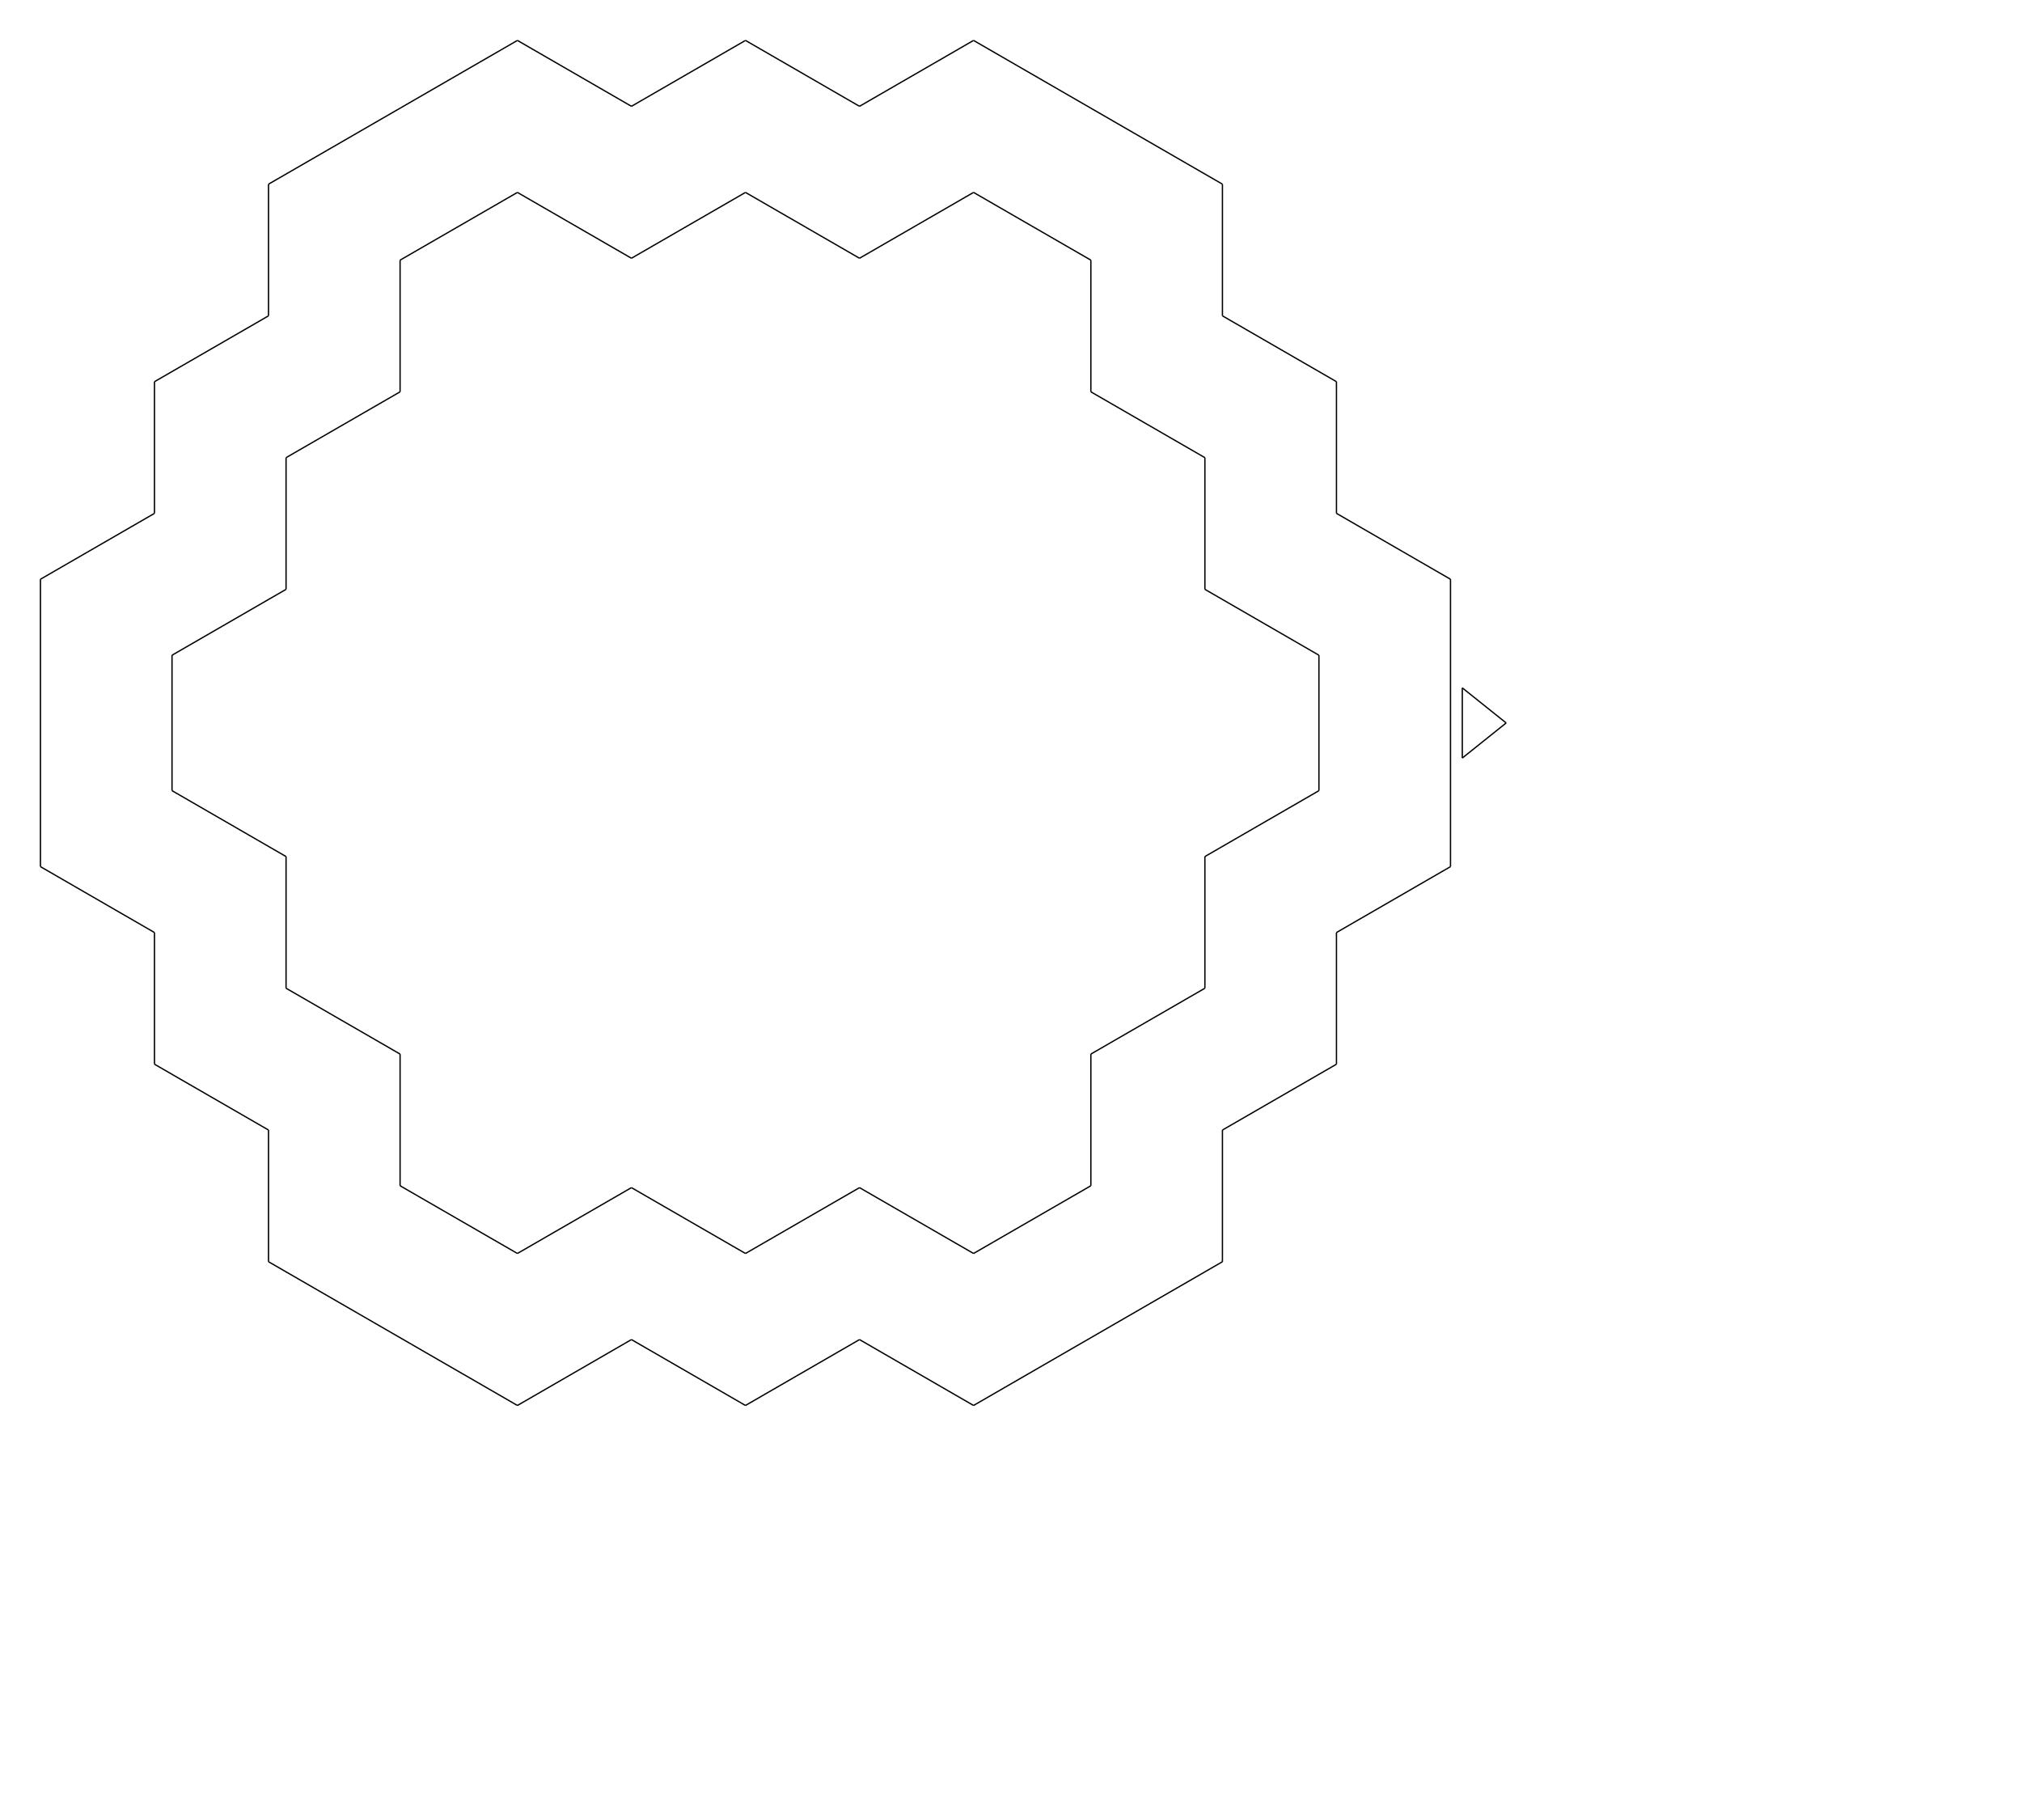
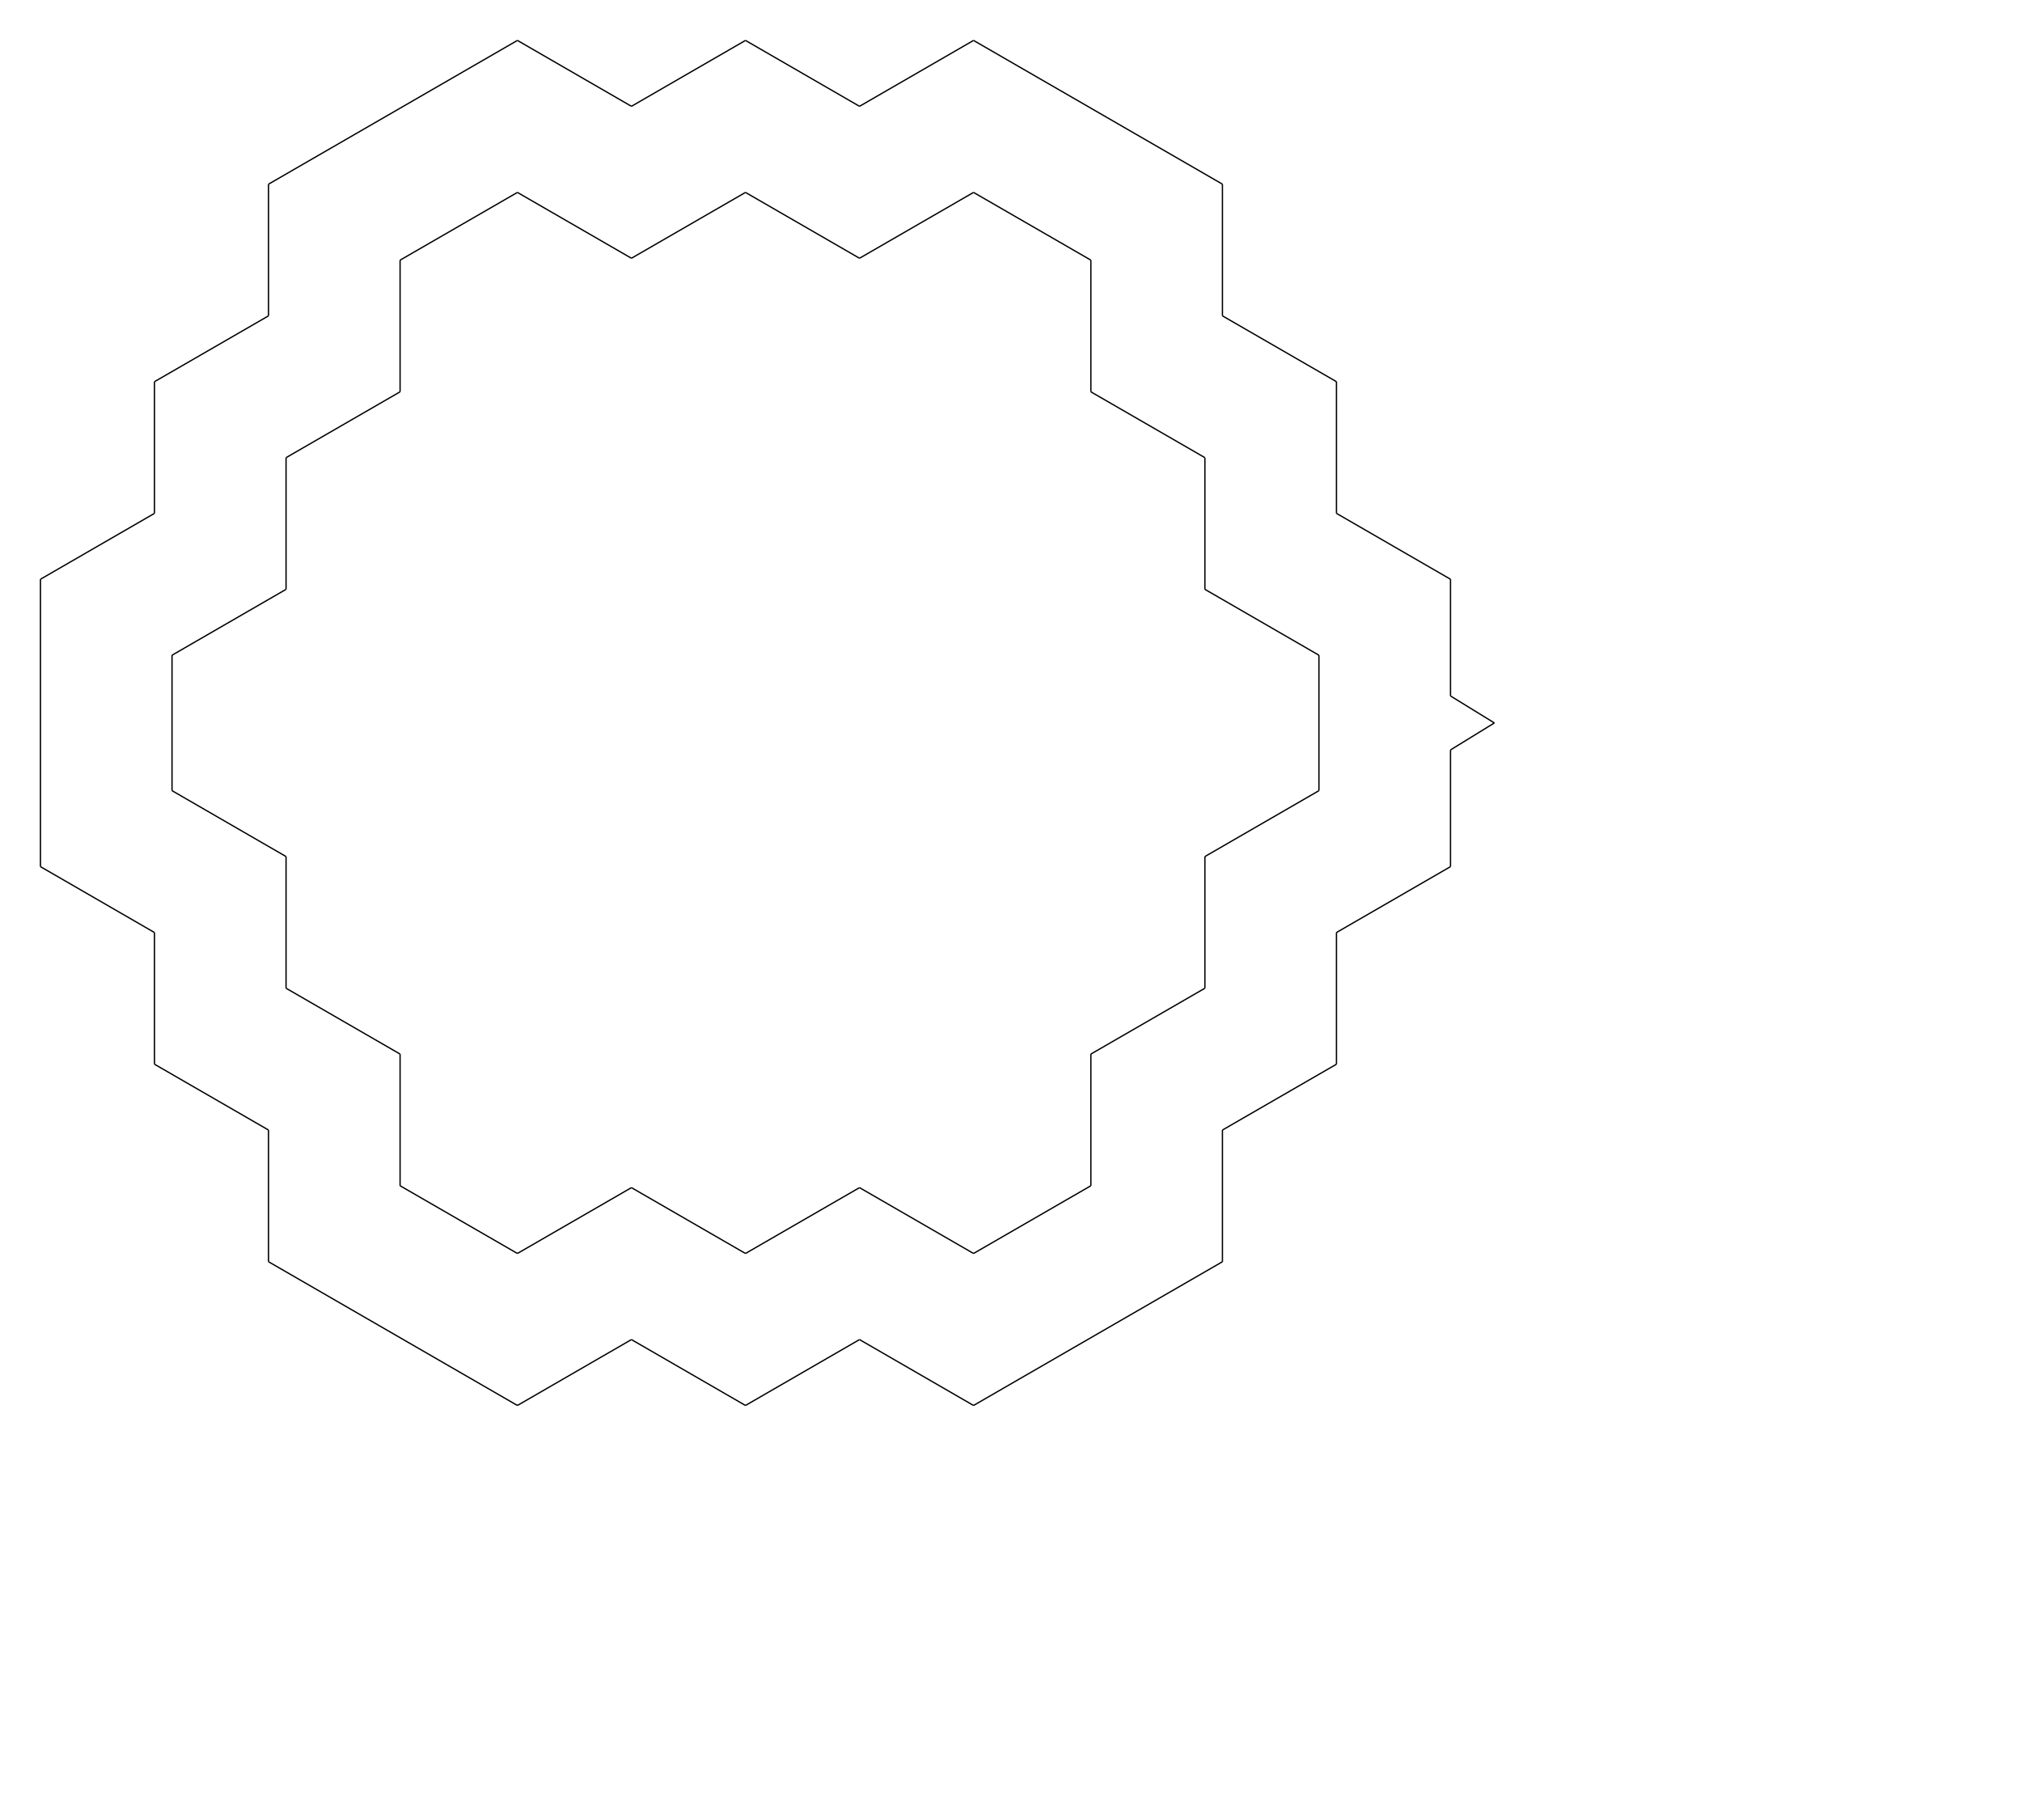
<svg xmlns="http://www.w3.org/2000/svg" width="1000.0" height="900.0">
  <g transform="scale(21.6908, -21.6908)   translate(16.99705,-16.48164)" stroke-width="0.03" fill="none">
    <g stroke="rgb(160,160,160)" fill="none" stroke-dasharray="0.03,0.03">

       </g>
    <g stroke="rgb(0,0,0)" fill="none">
+       <path d="M10.875,9.281 L10.875,12.283 " />
+       <path d="M13.475,7.78 L10.875,9.281 " />
+       <path d="M13.475,4.778 L13.475,7.78 " />
+       <path d="M16.075,3.276 L13.475,4.778 " />
+       <path d="M16.075,0.615 L16.075,3.276 " />
+       <path d="M16.075,-3.276 L16.075,-0.615 " />
+       <path d="M13.475,-4.778 L16.075,-3.276 " />
+       <path d="M13.475,-7.78 L13.475,-4.778 " />
+       <path d="M10.875,-9.281 L13.475,-7.78 " />
+       <path d="M10.875,-12.283 L10.875,-9.281 " />
+       <path d="M5.2,-15.56 L10.875,-12.283 " />
+       <path d="M2.6,-14.058 L5.2,-15.56 " />
+       <path d="M-1.203752895953e-15,-15.56 L2.6,-14.058 " />
+       <path d="M-2.6,-14.058 L3.1237235020853404e-12,-15.56 " />
+       <path d="M-5.2,-15.56 L-2.6,-14.058 " />
+       <path d="M-10.875,-12.283 L-5.2,-15.56 " />
+       <path d="M-10.875,-9.281 L-10.875,-12.283 " />
+       <path d="M-13.475,-7.78 L-10.875,-9.281 " />
+       <path d="M-13.475,-4.778 L-13.475,-7.78 " />
+       <path d="M-16.075,-3.276 L-13.475,-4.778 " />
+       <path d="M-16.075,3.276 L-16.075,-3.276 " />
+       <path d="M-13.475,4.778 L-16.075,3.276 " />
+       <path d="M-13.475,7.78 L-13.475,4.778 " />
+       <path d="M-10.875,9.281 L-13.475,7.78 " />
+       <path d="M-10.875,12.283 L-10.875,9.281 " />
+       <path d="M-5.2,15.56 L-10.875,12.283 " />
+       <path d="M-2.6,14.058 L-5.2,15.56 " />
+       <path d="M4.012509653176e-16,15.56 L-2.6,14.058 " />
+       <path d="M2.6,14.058 L7.72715225139109e-13,15.56 " />
+       <path d="M5.2,15.56 L2.6,14.058 " />
      <path d="M10.875,12.283 L5.2,15.56 " />
-       <path d="M10.875,9.281 L10.875,12.283 " />
-       <path d="M5.2,15.56 L2.6,14.058 " />
-       <path d="M13.475,7.78 L10.875,9.281 " />
-       <path d="M2.6,14.058 L7.72715225139109e-13,15.56 " />
-       <path d="M13.475,4.778 L13.475,7.78 " />
-       <path d="M4.012509653176e-16,15.56 L-2.6,14.058 " />
-       <path d="M16.075,3.276 L13.475,4.778 " />
-       <path d="M-2.6,14.058 L-5.2,15.56 " />
-       <path d="M16.075,-3.276 L16.075,3.276 " />
-       <path d="M-5.2,15.56 L-10.875,12.283 " />
-       <path d="M13.475,-4.778 L16.075,-3.276 " />
-       <path d="M-10.875,12.283 L-10.875,9.281 " />
-       <path d="M13.475,-7.78 L13.475,-4.778 " />
-       <path d="M-10.875,9.281 L-13.475,7.78 " />
-       <path d="M10.875,-9.281 L13.475,-7.78 " />
-       <path d="M-13.475,7.78 L-13.475,4.778 " />
-       <path d="M10.875,-12.283 L10.875,-9.281 " />
-       <path d="M-13.475,4.778 L-16.075,3.276 " />
-       <path d="M5.2,-15.56 L10.875,-12.283 " />
-       <path d="M-16.075,3.276 L-16.075,-3.276 " />
-       <path d="M2.6,-14.058 L5.2,-15.56 " />
-       <path d="M-16.075,-3.276 L-13.475,-4.778 " />
-       <path d="M-1.203752895953e-15,-15.56 L2.6,-14.058 " />
-       <path d="M-13.475,-4.778 L-13.475,-7.78 " />
-       <path d="M-2.6,-14.058 L3.1237235020853404e-12,-15.56 " />
-       <path d="M-13.475,-7.78 L-10.875,-9.281 " />
-       <path d="M-5.2,-15.56 L-2.6,-14.058 " />
-       <path d="M-10.875,-9.281 L-10.875,-12.283 " />
-       <path d="M-10.875,-12.283 L-5.2,-15.56 " />
      <path d="M-7.875,10.551 L-7.875,7.549 " />
      <path d="M-5.2,12.095 L-7.875,10.551 " />
      <path d="M-7.875,7.549 L-10.475,6.048 " />
      <path d="M-2.6,10.594 L-5.2,12.095 " />
      <path d="M-10.475,6.048 L-10.475,3.046 " />
      <path d="M1.891359175726e-16,12.095 L-2.6,10.594 " />
      <path d="M-10.475,3.046 L-13.075,1.544 " />
      <path d="M2.6,10.594 L1.2878587085651816e-14,12.095 " />
      <path d="M-13.075,1.544 L-13.075,-1.544 " />
      <path d="M5.2,12.095 L2.6,10.594 " />
      <path d="M-13.075,-1.544 L-10.475,-3.046 " />
      <path d="M7.875,10.551 L5.2,12.095 " />
      <path d="M-10.475,-3.046 L-10.475,-6.048 " />
      <path d="M7.875,7.549 L7.875,10.551 " />
      <path d="M-10.475,-6.048 L-7.875,-7.549 " />
      <path d="M10.475,6.048 L7.875,7.549 " />
      <path d="M-7.875,-7.549 L-7.875,-10.551 " />
      <path d="M10.475,3.046 L10.475,6.048 " />
      <path d="M-7.875,-10.551 L-5.2,-12.095 " />
      <path d="M13.075,1.544 L10.475,3.046 " />
      <path d="M-5.2,-12.095 L-2.6,-10.594 " />
      <path d="M13.075,-1.544 L13.075,1.544 " />
      <path d="M-2.6,-10.594 L-1.312283615106935e-12,-12.095 " />
      <path d="M10.475,-3.046 L13.075,-1.544 " />
      <path d="M-5.674077527178e-16,-12.095 L2.6,-10.594 " />
      <path d="M10.475,-6.048 L10.475,-3.046 " />
      <path d="M2.6,-10.594 L5.2,-12.095 " />
      <path d="M7.875,-7.549 L10.475,-6.048 " />
      <path d="M5.2,-12.095 L7.875,-10.551 " />
      <path d="M7.875,-10.551 L7.875,-7.549 " />
-       <path d="M16.344,-0.8 L16.344,0.8 " />
-       <path d="M16.344,0.8 L17.344,3.1230573682705653e-13 " />
-       <path d="M17.344,0.0 L16.344,-0.8 " />
+       <path d="M17.075,0.0 L16.075,-0.615 " />
+       <path d="M16.075,0.615 L17.075,6.817879594223086e-13 " />
    </g>
  </g>
</svg>
